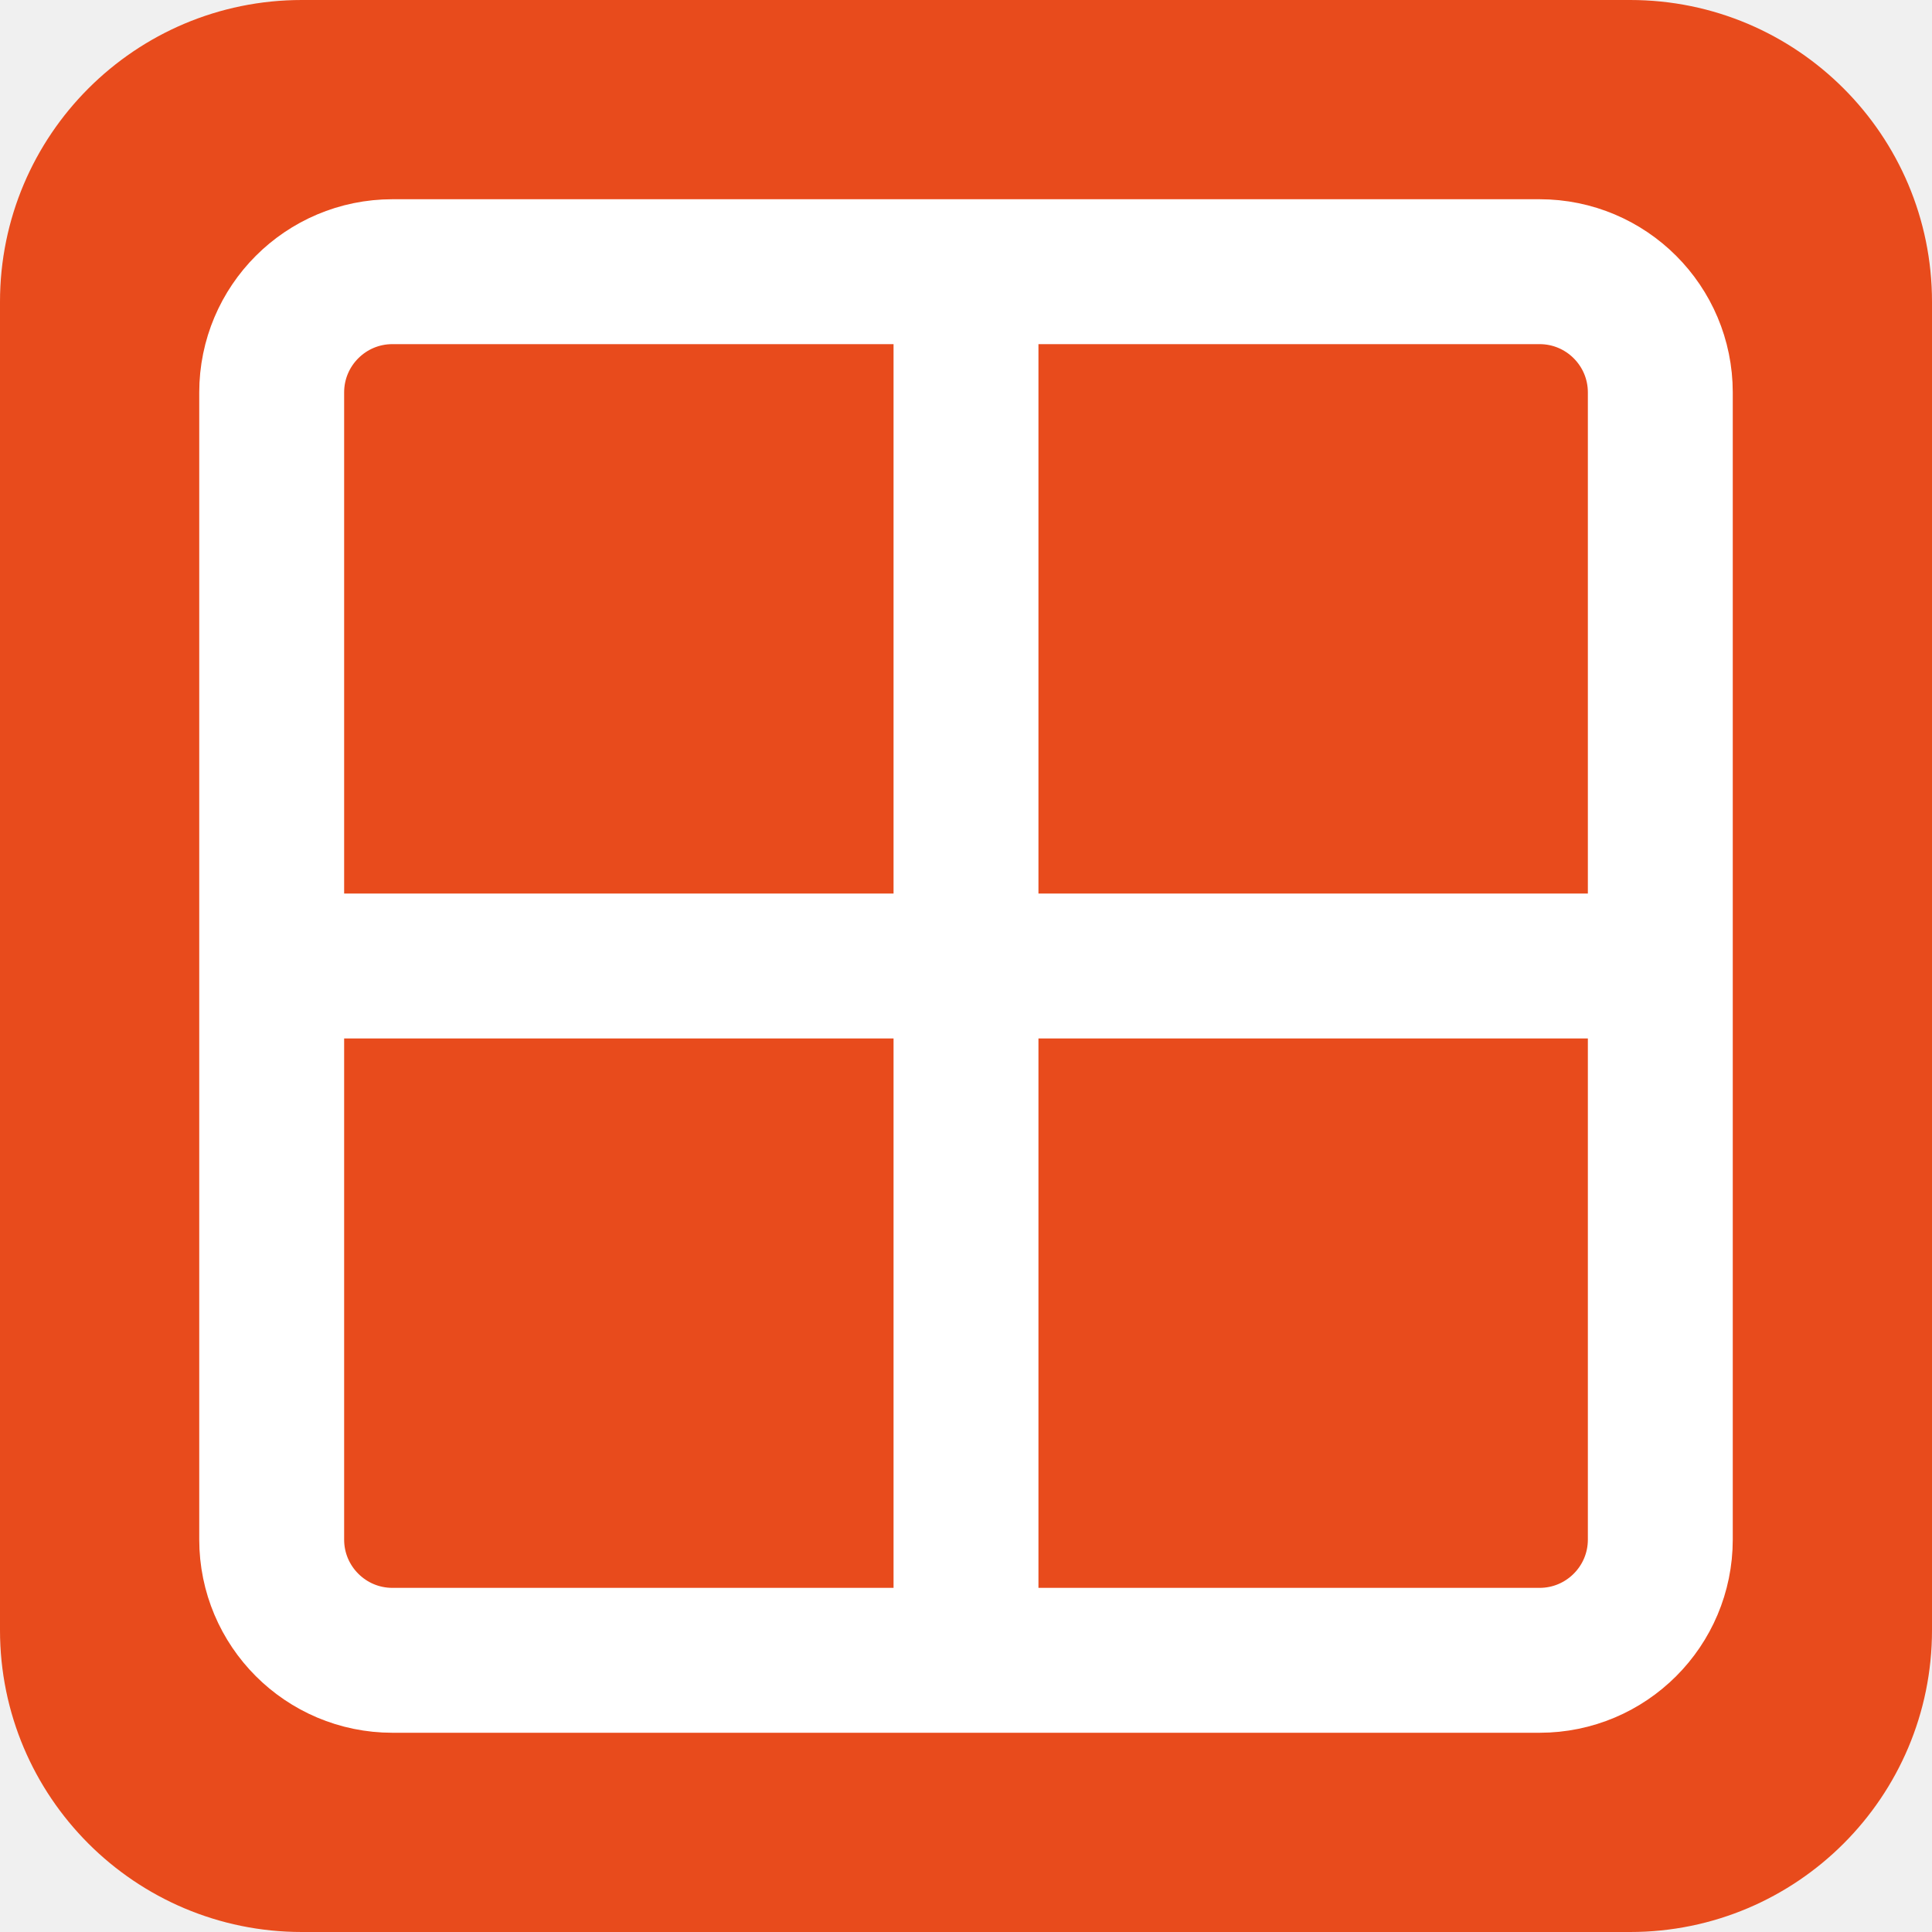
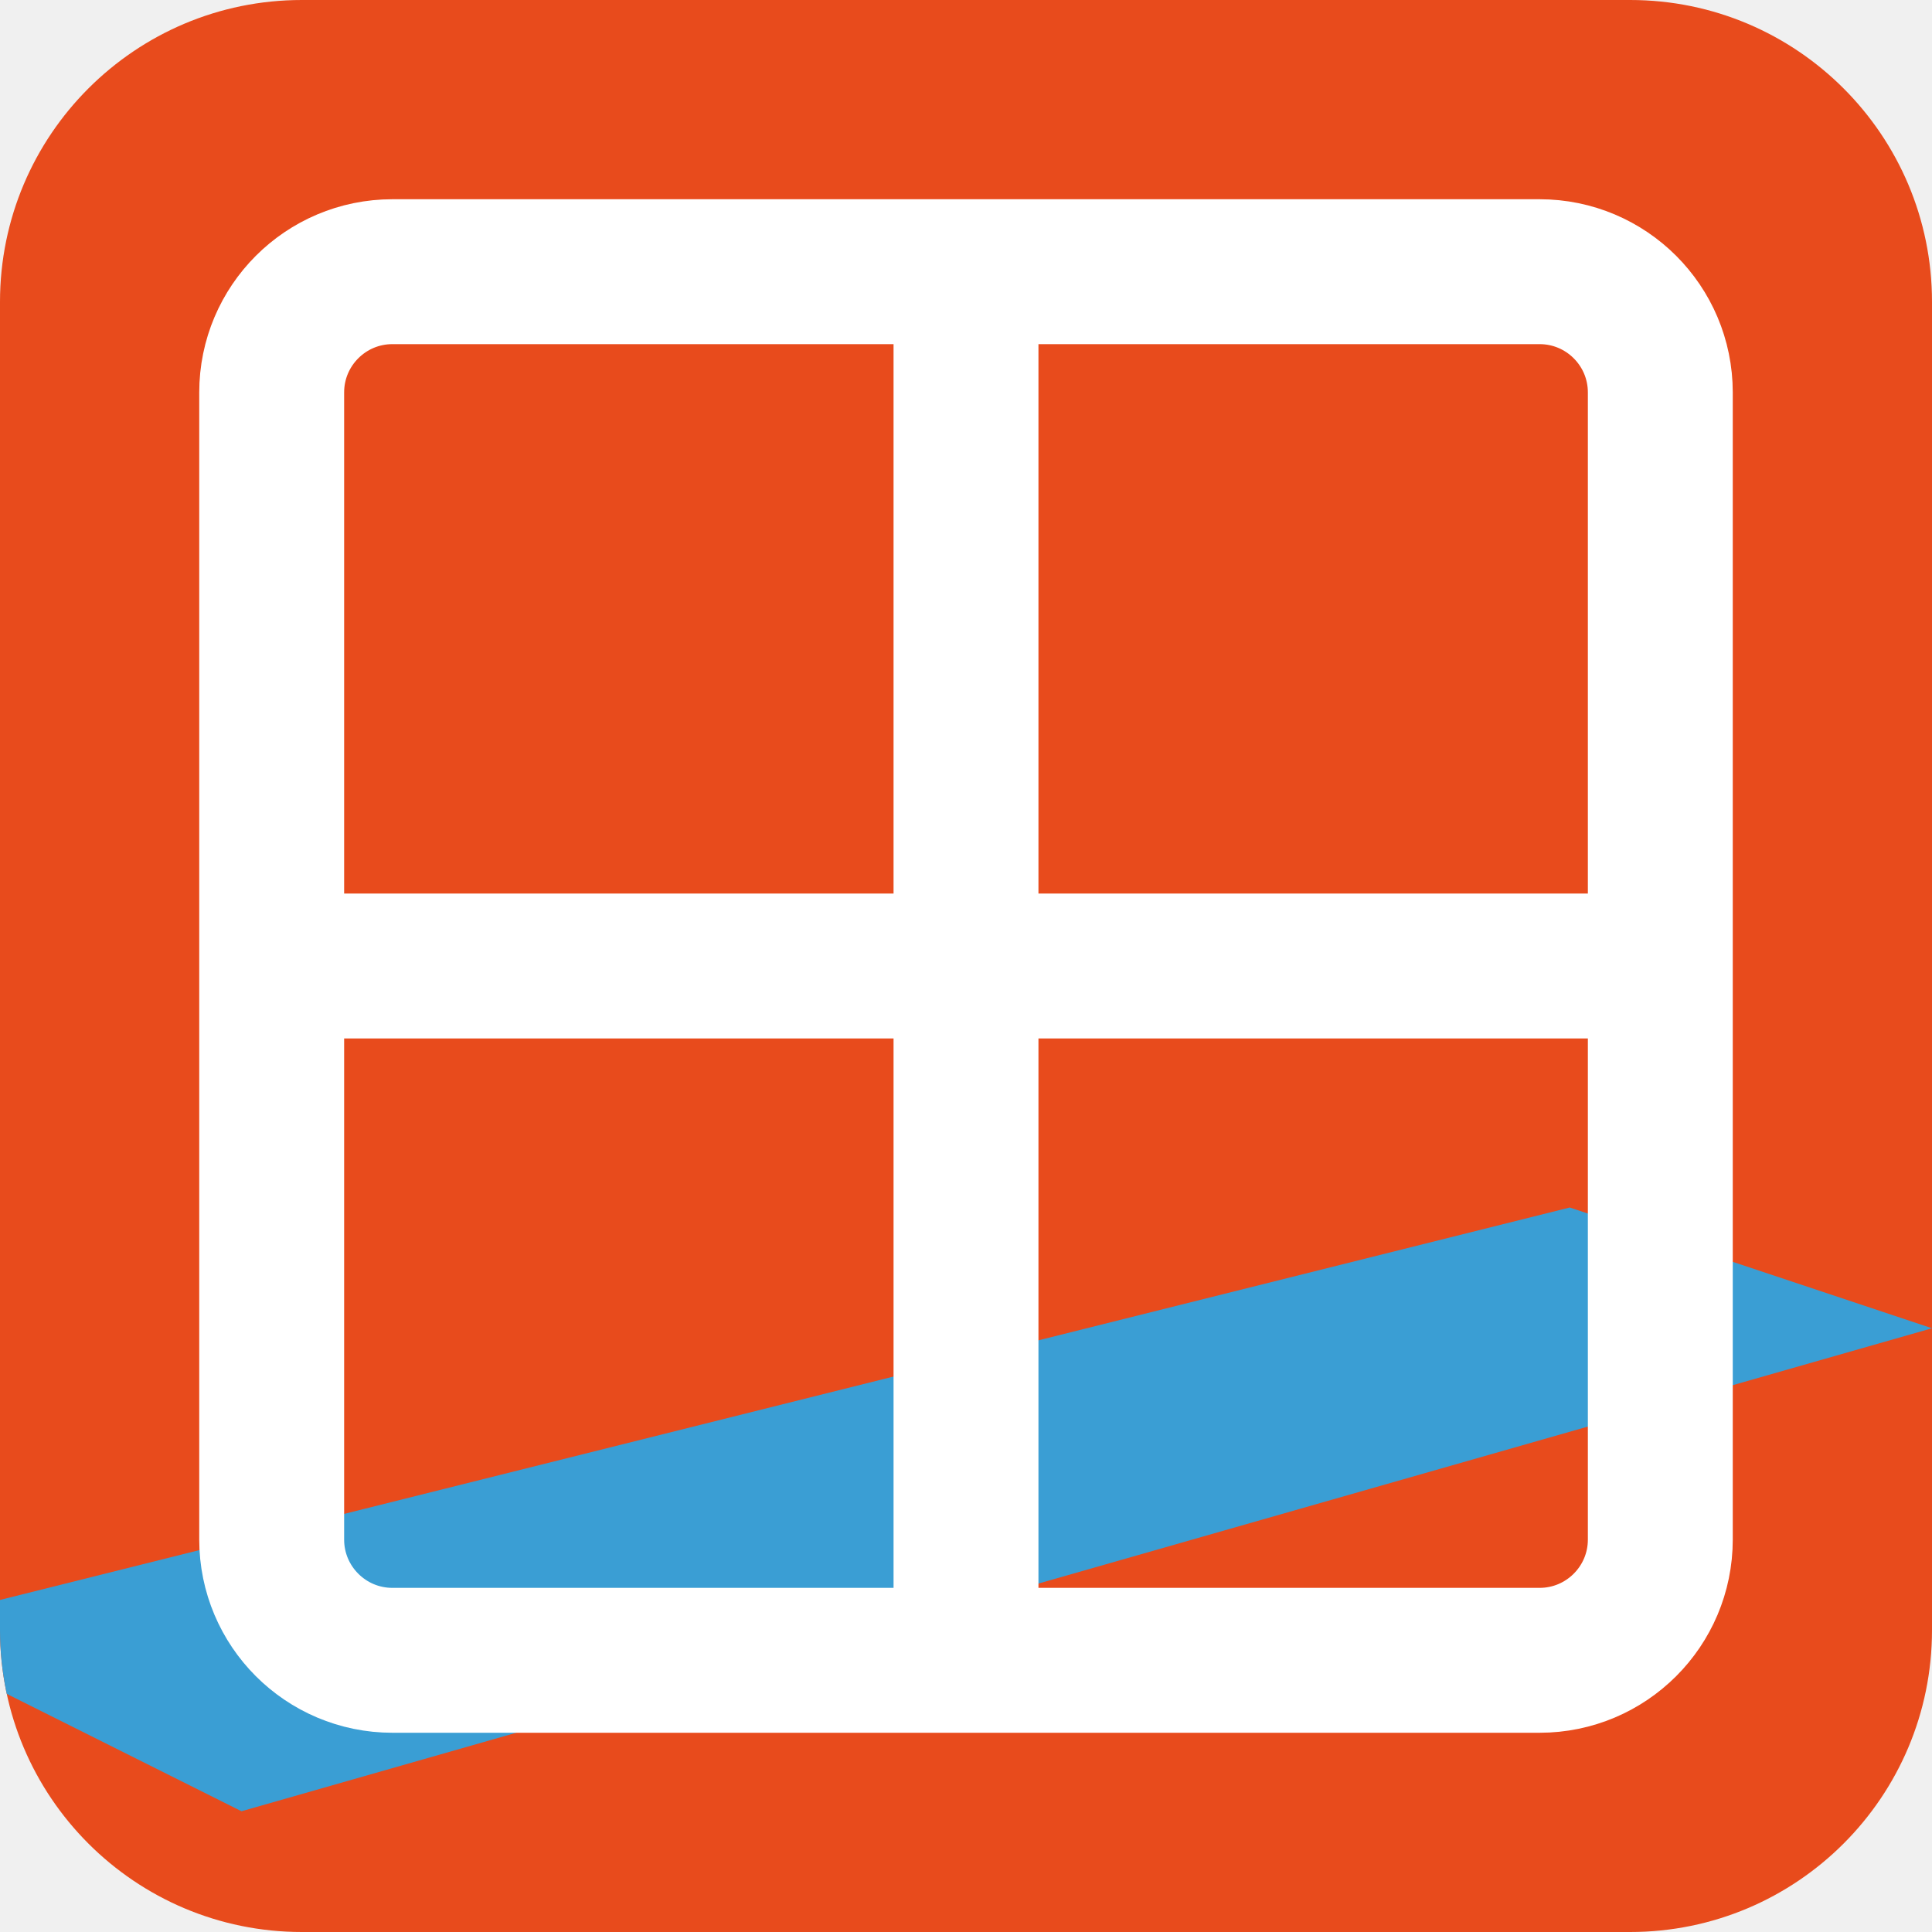
<svg xmlns="http://www.w3.org/2000/svg" viewBox="0 0 32 32">
+   <defs>
+     <clipPath id="bounds">
+       <rect width="32" height="32" rx="5" />
+     </clipPath>
+   </defs>
  <rect width="32" height="32" rx="5" fill="#E84B1C" />
+   <g clip-path="url(#bounds)">
+     <path d="M-2 27 L26 20 L32 22 L4 30 Z" fill="#3A9ED4" />
+   </g>
  <rect x="4.5" y="4.5" width="23" height="23" rx="2" fill="none" stroke="white" stroke-width="2.4" />
  <line x1="4.5" y1="16" x2="27.5" y2="16" stroke="white" stroke-width="2.4" />
  <line x1="16" y1="4.5" x2="16" y2="27.5" stroke="white" stroke-width="2.4" />
</svg>
